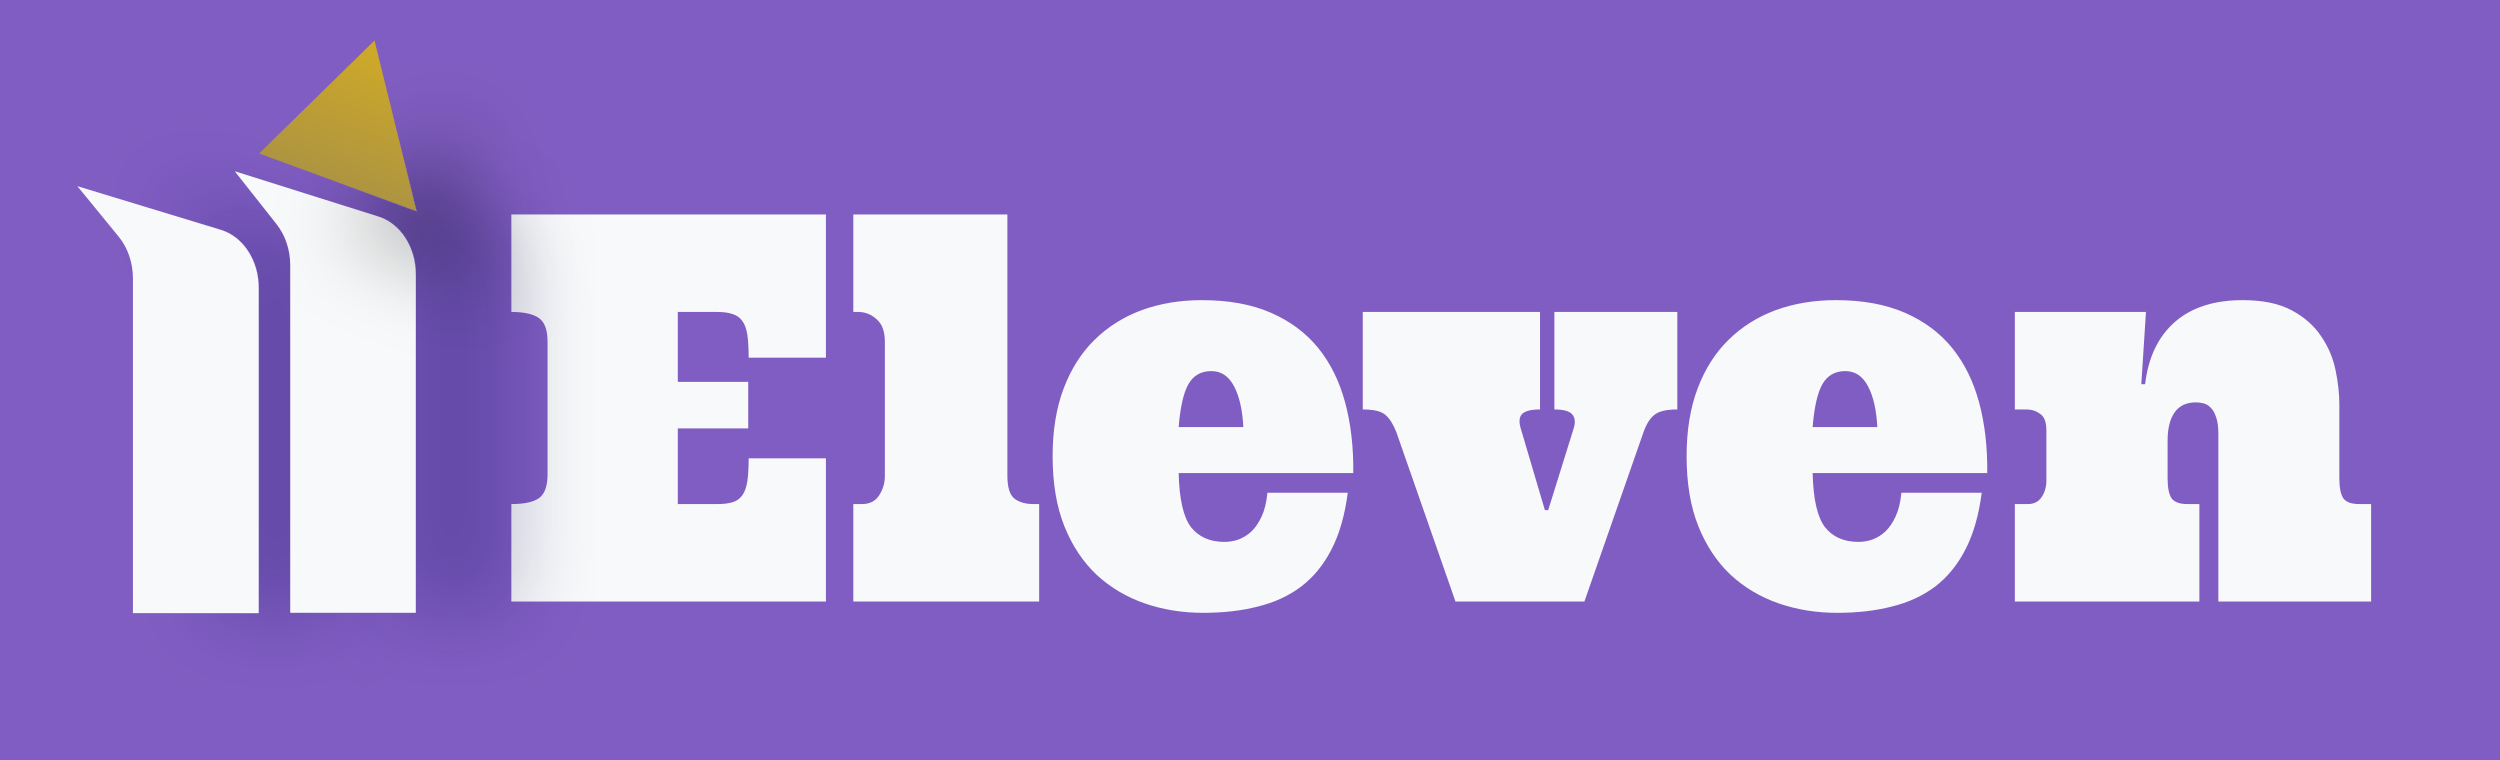
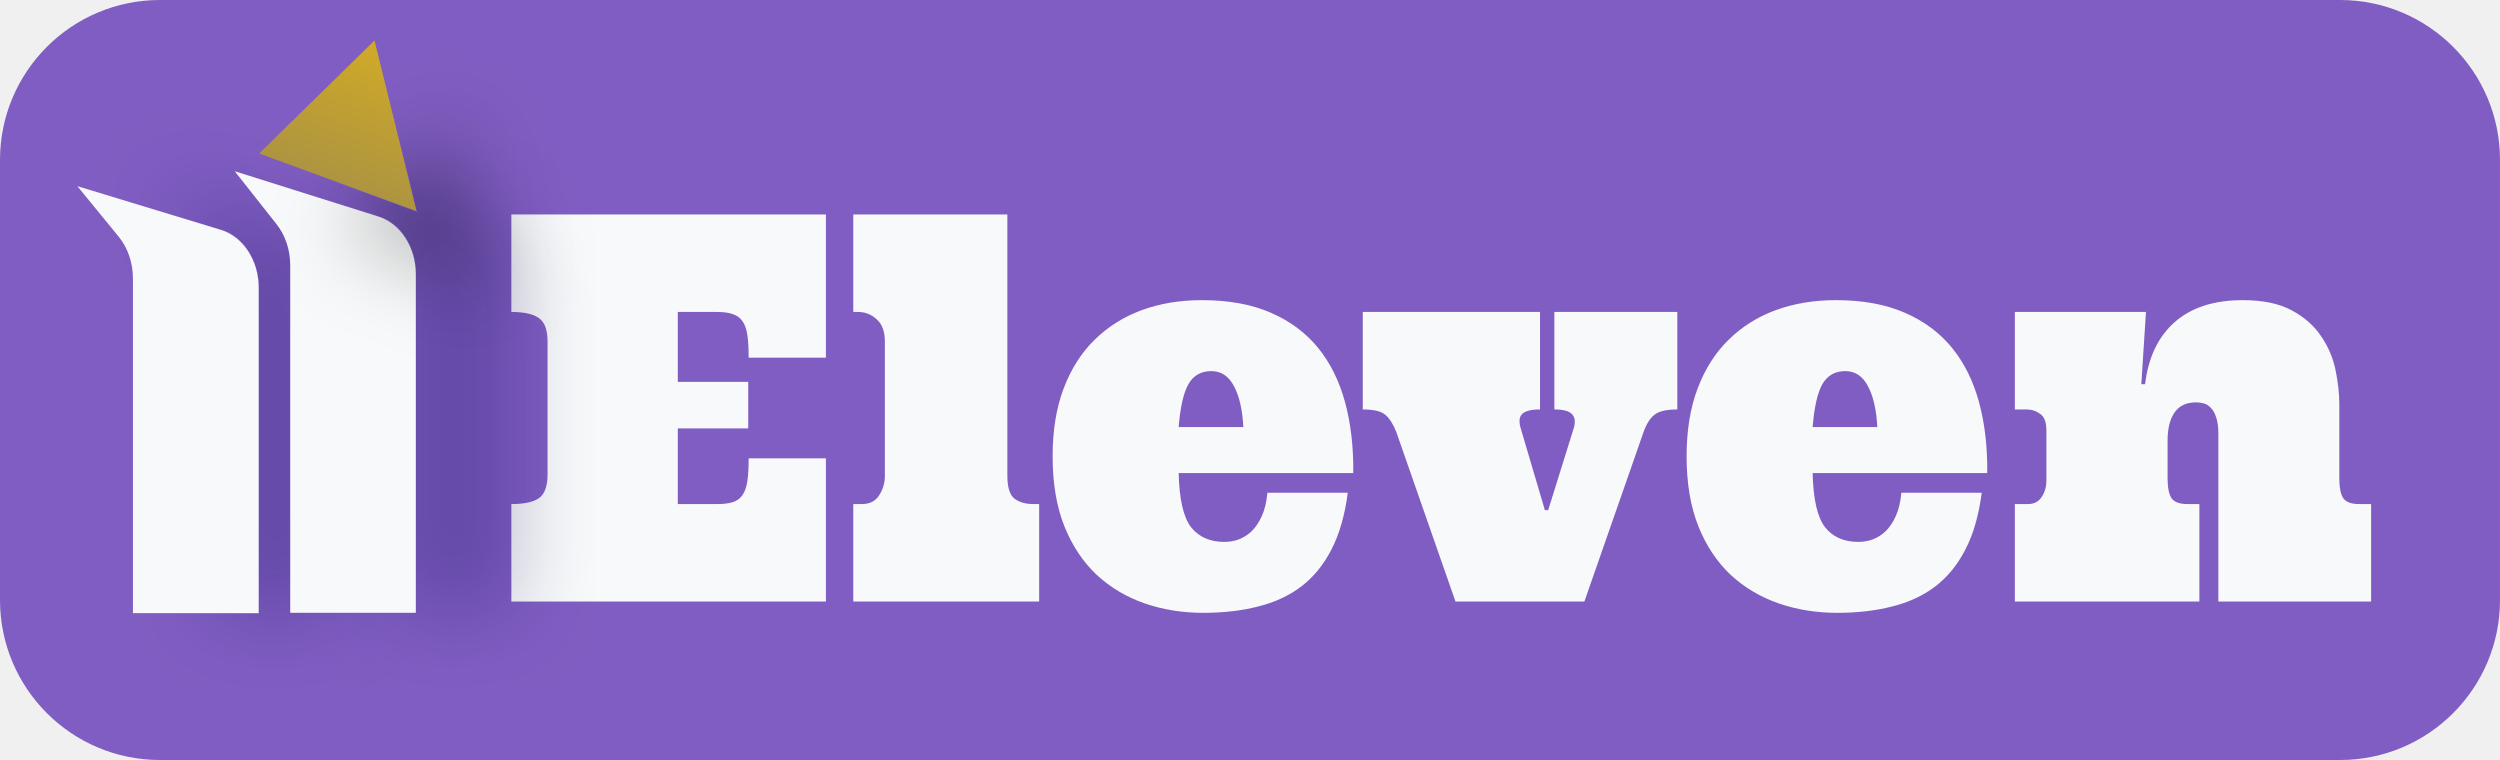
<svg xmlns="http://www.w3.org/2000/svg" width="125" height="38" viewBox="0 0 125 38" fill="none">
-   <g clip-path="url(#clip0_78_282)">
+   <g clip-path="url(#clip0_345_69)">
    <path d="M125 0H0V38H125V0Z" fill="#805DC2" />
-     <path d="M35.877 25.203C36.179 25.203 36.429 25.172 36.627 25.111C36.833 25.049 36.995 24.936 37.113 24.769C37.238 24.594 37.323 24.357 37.367 24.06C37.411 23.762 37.433 23.381 37.433 22.916H41.296V30.077H25.568V25.203C26.216 25.203 26.68 25.102 26.959 24.9C27.238 24.69 27.378 24.3 27.378 23.731V17.083C27.378 16.505 27.238 16.115 26.959 15.914C26.68 15.703 26.216 15.598 25.568 15.598V10.724H41.296V17.884H37.433C37.433 17.42 37.411 17.039 37.367 16.741C37.323 16.444 37.238 16.211 37.113 16.045C36.995 15.879 36.833 15.765 36.627 15.703C36.429 15.633 36.179 15.598 35.877 15.598H33.89V19.093H37.411V21.419H33.89V25.203H35.877ZM50.369 10.724V23.784C50.369 24.37 50.49 24.756 50.733 24.94C50.976 25.115 51.285 25.203 51.66 25.203H51.958V30.077H42.665V25.203H43.095C43.485 25.203 43.772 25.058 43.956 24.769C44.147 24.471 44.243 24.152 44.243 23.81V17.083C44.243 16.575 44.107 16.203 43.835 15.966C43.57 15.721 43.261 15.598 42.908 15.598H42.665V10.724H50.369ZM58.933 23.652C58.963 24.957 59.169 25.86 59.551 26.359C59.941 26.849 60.497 27.095 61.218 27.095C61.461 27.095 61.696 27.055 61.925 26.976C62.16 26.889 62.377 26.753 62.576 26.569C62.774 26.376 62.944 26.127 63.083 25.82C63.231 25.505 63.326 25.111 63.37 24.638H67.388C67.241 25.768 66.969 26.714 66.571 27.476C66.181 28.238 65.677 28.855 65.059 29.328C64.441 29.792 63.72 30.125 62.896 30.327C62.079 30.537 61.167 30.642 60.158 30.642C59.121 30.642 58.146 30.484 57.234 30.169C56.321 29.854 55.519 29.376 54.828 28.737C54.143 28.089 53.606 27.279 53.216 26.306C52.826 25.325 52.631 24.16 52.631 22.811C52.631 21.524 52.815 20.394 53.183 19.422C53.551 18.449 54.066 17.639 54.728 16.991C55.398 16.334 56.185 15.839 57.09 15.506C58.003 15.174 59.003 15.007 60.092 15.007C61.432 15.007 62.583 15.217 63.547 15.638C64.511 16.058 65.298 16.645 65.909 17.398C66.52 18.152 66.969 19.058 67.255 20.118C67.542 21.178 67.679 22.356 67.664 23.652H58.933ZM60.567 18.555C60.052 18.555 59.669 18.773 59.419 19.211C59.176 19.641 59.014 20.355 58.933 21.353H62.167C62.123 20.495 61.969 19.816 61.704 19.317C61.439 18.808 61.06 18.555 60.567 18.555ZM69.816 21.603C69.661 21.209 69.481 20.924 69.275 20.749C69.076 20.565 68.698 20.473 68.138 20.473V15.598H77.001V20.473C76.53 20.473 76.225 20.556 76.085 20.722C75.953 20.88 75.942 21.13 76.052 21.471L77.244 25.505H77.41L78.668 21.471C78.778 21.147 78.764 20.902 78.624 20.735C78.491 20.56 78.189 20.473 77.719 20.473V15.598H83.866V20.473C83.329 20.473 82.95 20.56 82.73 20.735C82.509 20.902 82.325 21.191 82.177 21.603L79.22 30.077H72.774L69.816 21.603ZM90.632 23.652C90.662 24.957 90.868 25.86 91.25 26.359C91.64 26.849 92.196 27.095 92.917 27.095C93.159 27.095 93.395 27.055 93.623 26.976C93.859 26.889 94.076 26.753 94.274 26.569C94.473 26.376 94.642 26.127 94.782 25.82C94.929 25.505 95.025 25.111 95.069 24.638H99.086C98.939 25.768 98.667 26.714 98.27 27.476C97.88 28.238 97.376 28.855 96.758 29.328C96.139 29.792 95.418 30.125 94.594 30.327C93.778 30.537 92.865 30.642 91.857 30.642C90.82 30.642 89.845 30.484 88.932 30.169C88.02 29.854 87.218 29.376 86.526 28.737C85.842 28.089 85.305 27.279 84.915 26.306C84.525 25.325 84.33 24.16 84.33 22.811C84.33 21.524 84.514 20.394 84.882 19.422C85.25 18.449 85.764 17.639 86.427 16.991C87.096 16.334 87.884 15.839 88.789 15.506C89.701 15.174 90.702 15.007 91.791 15.007C93.13 15.007 94.282 15.217 95.246 15.638C96.209 16.058 96.997 16.645 97.608 17.398C98.218 18.152 98.667 19.058 98.954 20.118C99.241 21.178 99.377 22.356 99.362 23.652H90.632ZM92.265 18.555C91.75 18.555 91.368 18.773 91.118 19.211C90.875 19.641 90.713 20.355 90.632 21.353H93.866C93.822 20.495 93.667 19.816 93.402 19.317C93.137 18.808 92.758 18.555 92.265 18.555ZM110.918 21.681C110.918 21.34 110.881 21.068 110.808 20.867C110.742 20.657 110.653 20.499 110.543 20.394C110.44 20.28 110.322 20.206 110.19 20.171C110.057 20.136 109.928 20.118 109.803 20.118C109.325 20.118 108.968 20.284 108.733 20.617C108.497 20.95 108.38 21.423 108.38 22.036V23.915C108.38 24.379 108.446 24.712 108.578 24.914C108.718 25.106 108.983 25.203 109.373 25.203H109.969V30.077H100.742V25.203H101.393C101.695 25.203 101.923 25.089 102.078 24.861C102.239 24.625 102.32 24.344 102.32 24.02V21.524C102.32 21.112 102.217 20.836 102.011 20.696C101.813 20.547 101.585 20.473 101.327 20.473H100.742V15.598H107.298L107.066 19.211H107.254C107.416 17.863 107.912 16.825 108.744 16.098C109.575 15.371 110.705 15.007 112.132 15.007C113.14 15.007 113.961 15.178 114.594 15.52C115.226 15.861 115.716 16.295 116.061 16.82C116.415 17.337 116.654 17.902 116.779 18.515C116.904 19.119 116.967 19.689 116.967 20.223V23.915C116.967 24.379 117.033 24.712 117.165 24.914C117.305 25.106 117.57 25.203 117.96 25.203H118.556V30.077H110.918V21.681Z" fill="#F8F9FA" />
-     <g filter="url(#filter0_d_78_282)">
-       <path d="M3.868 9.308L11.046 11.494C12.157 11.832 12.935 13.024 12.935 14.39V30.655H6.647V20.639V15.393V14.049V13.92C6.647 13.141 6.392 12.392 5.935 11.834L3.868 9.308Z" fill="#F8F9FA" />
+     <path d="M35.877 25.203C36.178 25.203 36.429 25.172 36.627 25.111C36.833 25.049 36.995 24.936 37.113 24.769C37.238 24.594 37.323 24.357 37.367 24.06C37.411 23.762 37.433 23.381 37.433 22.916H41.296V30.077H25.568V25.203C26.216 25.203 26.679 25.102 26.959 24.9C27.238 24.69 27.378 24.3 27.378 23.731V17.083C27.378 16.505 27.238 16.115 26.959 15.914C26.679 15.703 26.216 15.598 25.568 15.598V10.724H41.296V17.884H37.433C37.433 17.42 37.411 17.039 37.367 16.741C37.323 16.444 37.238 16.211 37.113 16.045C36.995 15.879 36.833 15.765 36.627 15.703C36.429 15.633 36.178 15.598 35.877 15.598H33.89V19.093H37.411V21.419H33.89V25.203H35.877ZM50.368 10.724V23.784C50.368 24.37 50.49 24.756 50.733 24.94C50.975 25.115 51.284 25.203 51.66 25.203H51.958V30.077H42.664V25.203H43.095C43.485 25.203 43.772 25.058 43.956 24.769C44.147 24.471 44.243 24.152 44.243 23.81V17.083C44.243 16.575 44.107 16.203 43.834 15.966C43.57 15.721 43.261 15.598 42.907 15.598H42.664V10.724H50.368ZM58.933 23.652C58.963 24.957 59.169 25.86 59.551 26.359C59.941 26.849 60.497 27.095 61.218 27.095C61.461 27.095 61.696 27.055 61.924 26.976C62.16 26.889 62.377 26.753 62.575 26.569C62.774 26.376 62.943 26.127 63.083 25.82C63.23 25.505 63.326 25.111 63.37 24.638H67.388C67.241 25.768 66.968 26.714 66.571 27.476C66.181 28.238 65.677 28.855 65.059 29.328C64.441 29.792 63.72 30.125 62.896 30.327C62.079 30.537 61.166 30.642 60.158 30.642C59.121 30.642 58.146 30.484 57.233 30.169C56.321 29.854 55.519 29.376 54.828 28.737C54.143 28.089 53.606 27.279 53.216 26.306C52.826 25.325 52.631 24.16 52.631 22.811C52.631 21.524 52.815 20.394 53.183 19.422C53.551 18.449 54.066 17.639 54.728 16.991C55.398 16.334 56.185 15.839 57.09 15.506C58.002 15.174 59.003 15.007 60.092 15.007C61.431 15.007 62.583 15.217 63.547 15.638C64.51 16.058 65.298 16.645 65.909 17.398C66.519 18.152 66.968 19.058 67.255 20.118C67.542 21.178 67.678 22.356 67.663 23.652H58.933ZM60.567 18.555C60.052 18.555 59.669 18.773 59.419 19.211C59.176 19.641 59.014 20.355 58.933 21.353H62.167C62.123 20.495 61.968 19.816 61.704 19.317C61.439 18.808 61.06 18.555 60.567 18.555ZM69.816 21.603C69.661 21.209 69.481 20.924 69.275 20.749C69.076 20.565 68.697 20.473 68.138 20.473V15.598H77.001V20.473C76.53 20.473 76.225 20.556 76.085 20.722C75.952 20.88 75.941 21.13 76.052 21.471L77.244 25.505H77.409L78.668 21.471C78.778 21.147 78.763 20.902 78.623 20.735C78.491 20.56 78.189 20.473 77.718 20.473V15.598H83.866V20.473C83.329 20.473 82.95 20.56 82.729 20.735C82.508 20.902 82.324 21.191 82.177 21.603L79.219 30.077H72.774L69.816 21.603ZM90.632 23.652C90.661 24.957 90.867 25.86 91.25 26.359C91.64 26.849 92.195 27.095 92.916 27.095C93.159 27.095 93.395 27.055 93.623 26.976C93.858 26.889 94.075 26.753 94.274 26.569C94.473 26.376 94.642 26.127 94.782 25.82C94.929 25.505 95.025 25.111 95.069 24.638H99.086C98.939 25.768 98.667 26.714 98.269 27.476C97.879 28.238 97.375 28.855 96.757 29.328C96.139 29.792 95.418 30.125 94.594 30.327C93.777 30.537 92.865 30.642 91.857 30.642C90.819 30.642 89.844 30.484 88.932 30.169C88.02 29.854 87.218 29.376 86.526 28.737C85.842 28.089 85.304 27.279 84.915 26.306C84.525 25.325 84.33 24.16 84.33 22.811C84.33 21.524 84.513 20.394 84.882 19.422C85.249 18.449 85.764 17.639 86.427 16.991C87.096 16.334 87.883 15.839 88.789 15.506C89.701 15.174 90.702 15.007 91.791 15.007C93.13 15.007 94.281 15.217 95.245 15.638C96.209 16.058 96.996 16.645 97.607 17.398C98.218 18.152 98.667 19.058 98.954 20.118C99.241 21.178 99.377 22.356 99.362 23.652H90.632ZM92.265 18.555C91.75 18.555 91.368 18.773 91.117 19.211C90.874 19.641 90.713 20.355 90.632 21.353H93.865C93.822 20.495 93.667 19.816 93.402 19.317C93.137 18.808 92.758 18.555 92.265 18.555ZM110.918 21.681C110.918 21.34 110.881 21.068 110.807 20.867C110.741 20.657 110.653 20.499 110.543 20.394C110.44 20.28 110.322 20.206 110.189 20.171C110.057 20.136 109.928 20.118 109.803 20.118C109.325 20.118 108.968 20.284 108.733 20.617C108.497 20.95 108.379 21.423 108.379 22.036V23.915C108.379 24.379 108.446 24.712 108.578 24.914C108.718 25.106 108.983 25.203 109.373 25.203H109.969V30.077H100.742V25.203H101.393C101.695 25.203 101.923 25.089 102.077 24.861C102.239 24.625 102.32 24.344 102.32 24.02V21.524C102.32 21.112 102.217 20.836 102.011 20.696C101.812 20.547 101.584 20.473 101.327 20.473H100.742V15.598H107.298L107.066 19.211H107.254C107.416 17.863 107.912 16.825 108.744 16.098C109.575 15.371 110.704 15.007 112.132 15.007C113.14 15.007 113.96 15.178 114.593 15.52C115.226 15.861 115.715 16.295 116.061 16.82C116.415 17.337 116.654 17.902 116.779 18.515C116.904 19.119 116.966 19.689 116.966 20.223V23.915C116.966 24.379 117.033 24.712 117.165 24.914C117.305 25.106 117.57 25.203 117.96 25.203H118.556V30.077H110.918V21.681Z" fill="#F8F9FA" />
+     <g filter="url(#filter0_d_345_69)">
+       <path d="M3.868 9.308L11.045 11.494C12.157 11.832 12.934 13.024 12.934 14.39V30.655H6.647V20.639V15.393V14.049V13.92C6.647 13.141 6.391 12.392 5.934 11.834L3.868 9.308Z" fill="#F8F9FA" />
    </g>
-     <g filter="url(#filter1_d_78_282)">
+     <g filter="url(#filter1_d_345_69)">
      <path d="M11.735 8.561L18.921 10.827C20.023 11.174 20.79 12.361 20.79 13.717V30.64H14.511V20.281V14.854V13.464V13.259C14.511 12.498 14.267 11.765 13.829 11.211L11.735 8.561Z" fill="#F8F9FA" />
    </g>
-     <g filter="url(#filter2_d_78_282)">
-       <path d="M18.726 2.025L20.826 10.561L12.956 7.675L18.726 2.025Z" fill="url(#paint0_linear_78_282)" />
+     <g filter="url(#filter2_d_345_69)">
+       <path d="M18.726 2.025L20.825 10.56L12.956 7.675L18.726 2.025Z" fill="url(#paint0_linear_345_69)" />
    </g>
  </g>
  <defs>
-     <filter id="filter0_d_78_282" x="3.868" y="5.308" width="17.066" height="29.347" filterUnits="userSpaceOnUse" color-interpolation-filters="sRGB">
+     <filter id="filter0_d_345_69" x="3.868" y="5.308" width="17.067" height="29.347" filterUnits="userSpaceOnUse" color-interpolation-filters="sRGB">
      <feFlood flood-opacity="0" result="BackgroundImageFix" />
      <feColorMatrix in="SourceAlpha" type="matrix" values="0 0 0 0 0 0 0 0 0 0 0 0 0 0 0 0 0 0 127 0" result="hardAlpha" />
      <feOffset dx="4" />
      <feGaussianBlur stdDeviation="2" />
      <feComposite in2="hardAlpha" operator="out" />
      <feColorMatrix type="matrix" values="0 0 0 0 0.051 0 0 0 0 0.051 0 0 0 0 0.349 0 0 0 0.25 0" />
-       <feBlend mode="normal" in2="BackgroundImageFix" result="effect1_dropShadow_78_282" />
-       <feBlend mode="normal" in="SourceGraphic" in2="effect1_dropShadow_78_282" result="shape" />
+       <feBlend mode="normal" in2="BackgroundImageFix" result="effect1_dropShadow_345_69" />
+       <feBlend mode="normal" in="SourceGraphic" in2="effect1_dropShadow_345_69" result="shape" />
    </filter>
-     <filter id="filter1_d_78_282" x="11.735" y="4.561" width="18.054" height="30.079" filterUnits="userSpaceOnUse" color-interpolation-filters="sRGB">
+     <filter id="filter1_d_345_69" x="11.735" y="4.561" width="18.054" height="30.079" filterUnits="userSpaceOnUse" color-interpolation-filters="sRGB">
      <feFlood flood-opacity="0" result="BackgroundImageFix" />
      <feColorMatrix in="SourceAlpha" type="matrix" values="0 0 0 0 0 0 0 0 0 0 0 0 0 0 0 0 0 0 127 0" result="hardAlpha" />
      <feOffset dx="5" />
      <feGaussianBlur stdDeviation="2" />
      <feComposite in2="hardAlpha" operator="out" />
      <feColorMatrix type="matrix" values="0 0 0 0 0.051 0 0 0 0 0.051 0 0 0 0 0.349 0 0 0 0.25 0" />
-       <feBlend mode="normal" in2="BackgroundImageFix" result="effect1_dropShadow_78_282" />
-       <feBlend mode="normal" in="SourceGraphic" in2="effect1_dropShadow_78_282" result="shape" />
+       <feBlend mode="normal" in2="BackgroundImageFix" result="effect1_dropShadow_345_69" />
+       <feBlend mode="normal" in="SourceGraphic" in2="effect1_dropShadow_345_69" result="shape" />
    </filter>
-     <filter id="filter2_d_78_282" x="12.956" y="2.025" width="15.869" height="16.536" filterUnits="userSpaceOnUse" color-interpolation-filters="sRGB">
+     <filter id="filter2_d_345_69" x="12.956" y="2.025" width="15.87" height="16.536" filterUnits="userSpaceOnUse" color-interpolation-filters="sRGB">
      <feFlood flood-opacity="0" result="BackgroundImageFix" />
      <feColorMatrix in="SourceAlpha" type="matrix" values="0 0 0 0 0 0 0 0 0 0 0 0 0 0 0 0 0 0 127 0" result="hardAlpha" />
      <feOffset dx="4" dy="4" />
      <feGaussianBlur stdDeviation="2" />
      <feComposite in2="hardAlpha" operator="out" />
      <feColorMatrix type="matrix" values="0 0 0 0 0 0 0 0 0 0 0 0 0 0 0 0 0 0 0.25 0" />
-       <feBlend mode="normal" in2="BackgroundImageFix" result="effect1_dropShadow_78_282" />
-       <feBlend mode="normal" in="SourceGraphic" in2="effect1_dropShadow_78_282" result="shape" />
+       <feBlend mode="normal" in2="BackgroundImageFix" result="effect1_dropShadow_345_69" />
+       <feBlend mode="normal" in="SourceGraphic" in2="effect1_dropShadow_345_69" result="shape" />
    </filter>
-     <linearGradient id="paint0_linear_78_282" x1="18.726" y1="2.025" x2="15.38" y2="11.153" gradientUnits="userSpaceOnUse">
+     <linearGradient id="paint0_linear_345_69" x1="18.726" y1="2.025" x2="15.379" y2="11.152" gradientUnits="userSpaceOnUse">
      <stop stop-color="#D0AA27" />
      <stop offset="1" stop-color="#A28D49" />
    </linearGradient>
-     <clipPath id="clip0_78_282">
-       <rect width="125" height="38" fill="white" />
+     <clipPath id="clip0_345_69">
+       <rect width="125" height="38" rx="8" fill="white" />
    </clipPath>
  </defs>
</svg>
